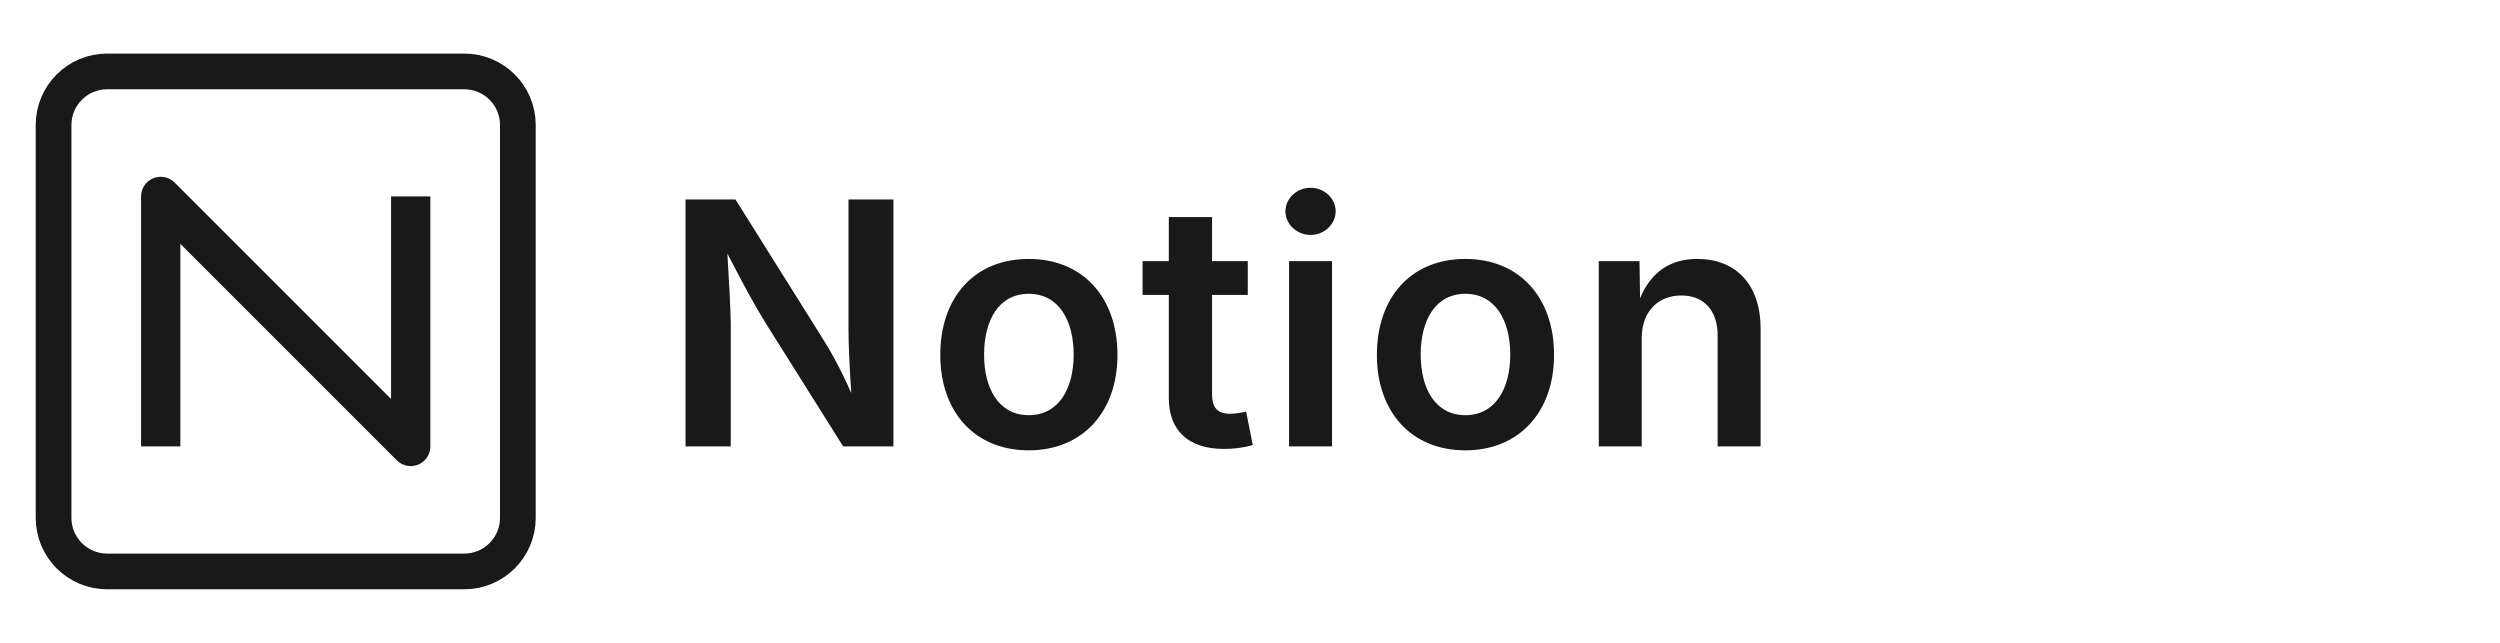
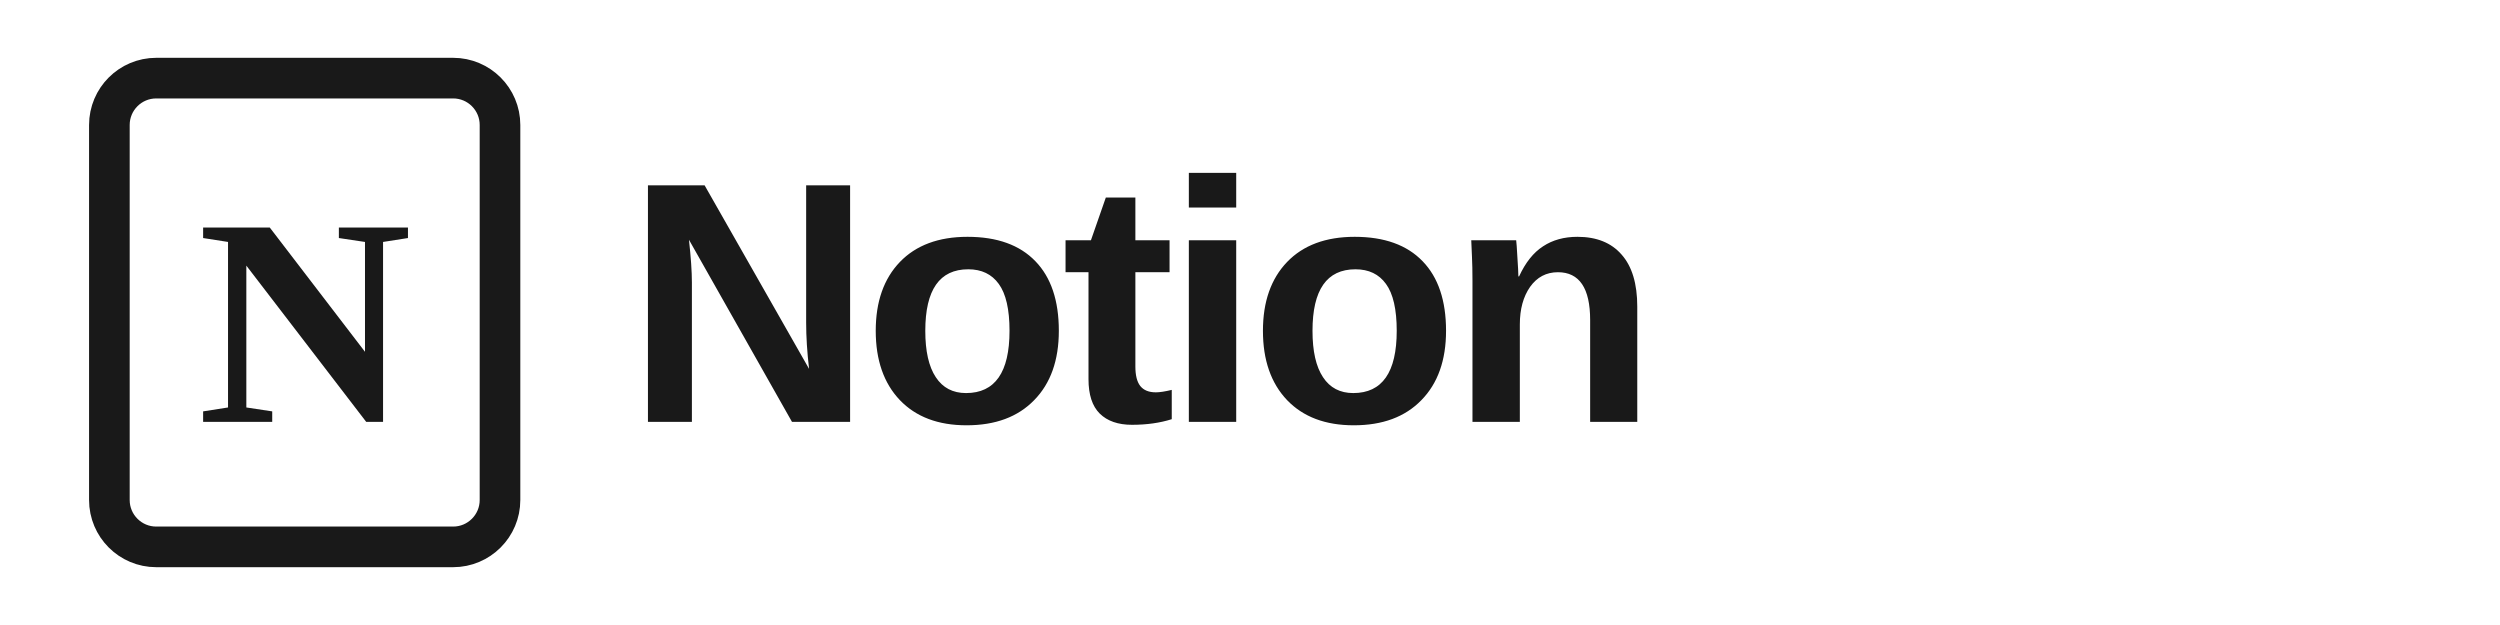
- <svg xmlns="http://www.w3.org/2000/svg" viewBox="0 0 140 36" role="img" aria-labelledby="pa-logo-notion-title">
-   <rect x="3" y="4" width="26" height="28" rx="3" fill="none" stroke="#191919" stroke-width="2" />
-   <path d="M9 25V11l14 14V11" fill="none" stroke="#191919" stroke-width="2.2" stroke-linejoin="round" />
-   <text x="37" y="25" font-family="Inter, Arial, sans-serif" font-size="19" font-weight="600" letter-spacing=".4" fill="#191919">Notion</text>
+ <svg xmlns="http://www.w3.org/2000/svg" viewBox="0 0 160 40" role="img" aria-labelledby="pa-logo-notion-title">
+   <g fill="#191919">
+     <rect x="7" y="5" width="25" height="30" rx="3" fill="none" stroke="#191919" stroke-width="2.6" />
+     <text x="19.5" y="27" text-anchor="middle" font-family="Georgia, 'Times New Roman', serif" font-size="19" font-weight="700">N</text>
+     <text x="40" y="27" font-family="Arial, Helvetica, sans-serif" font-size="22" font-weight="700" letter-spacing="-0.7">Notion</text>
+   </g>
</svg>
